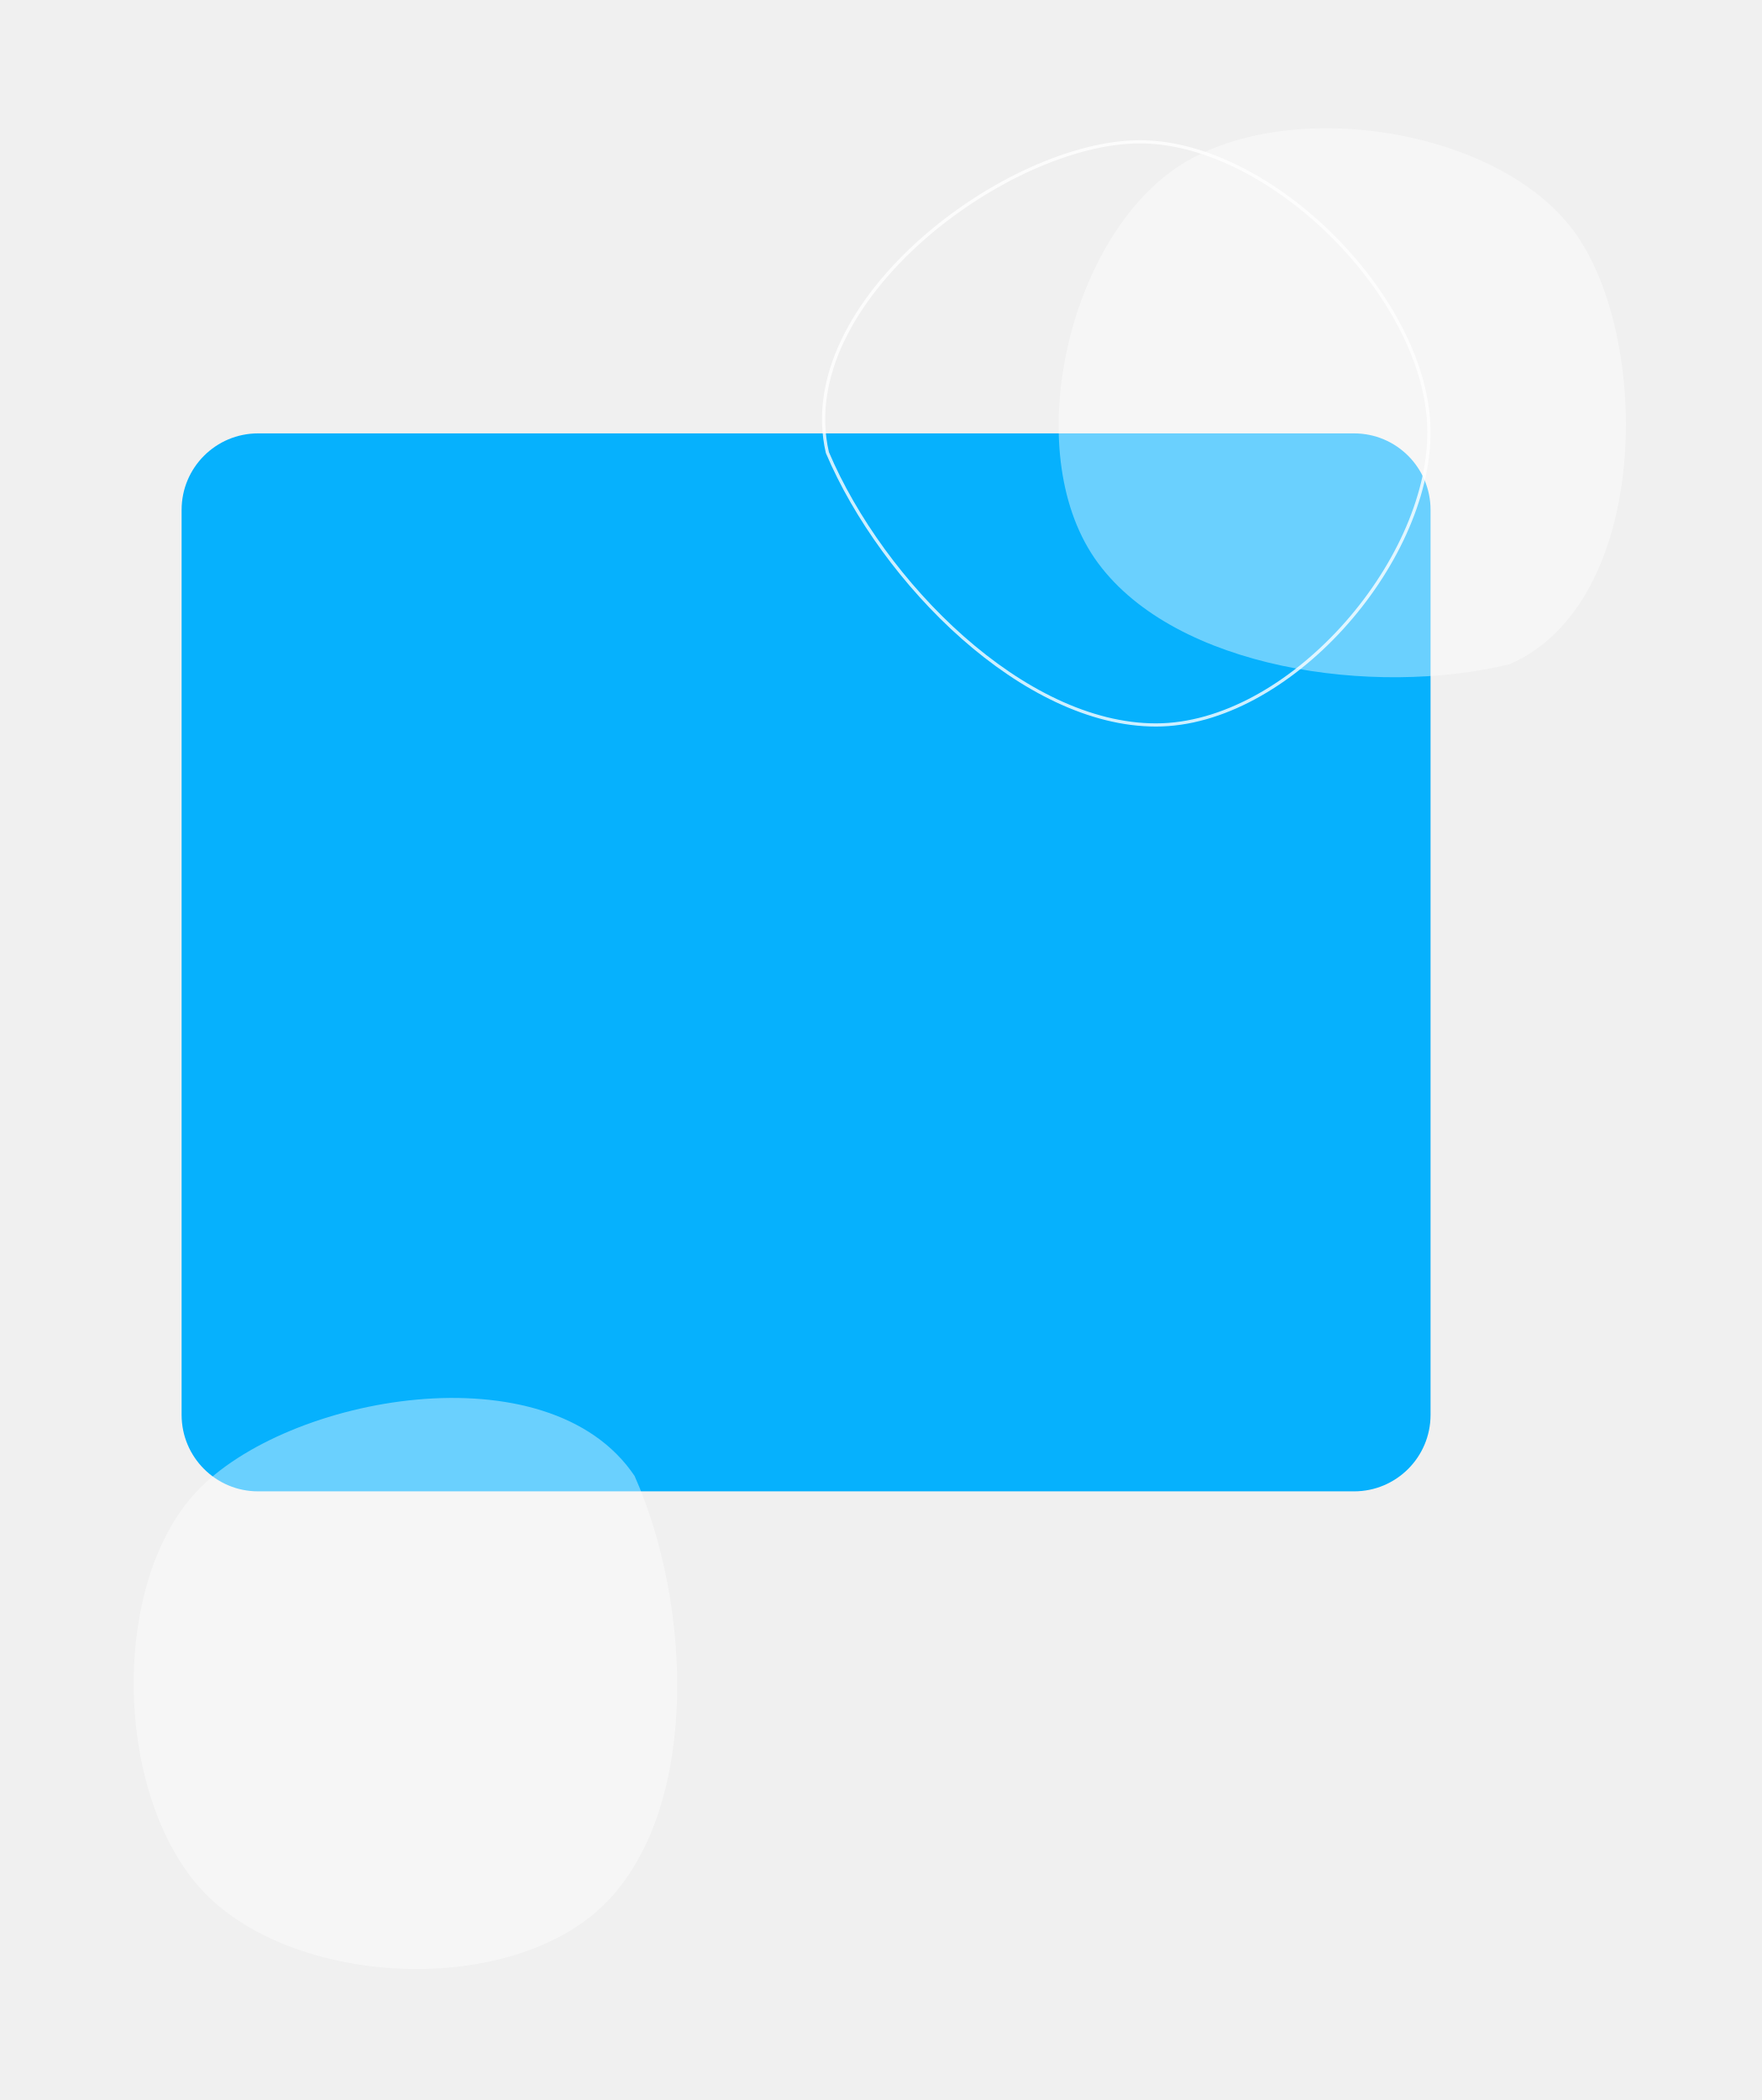
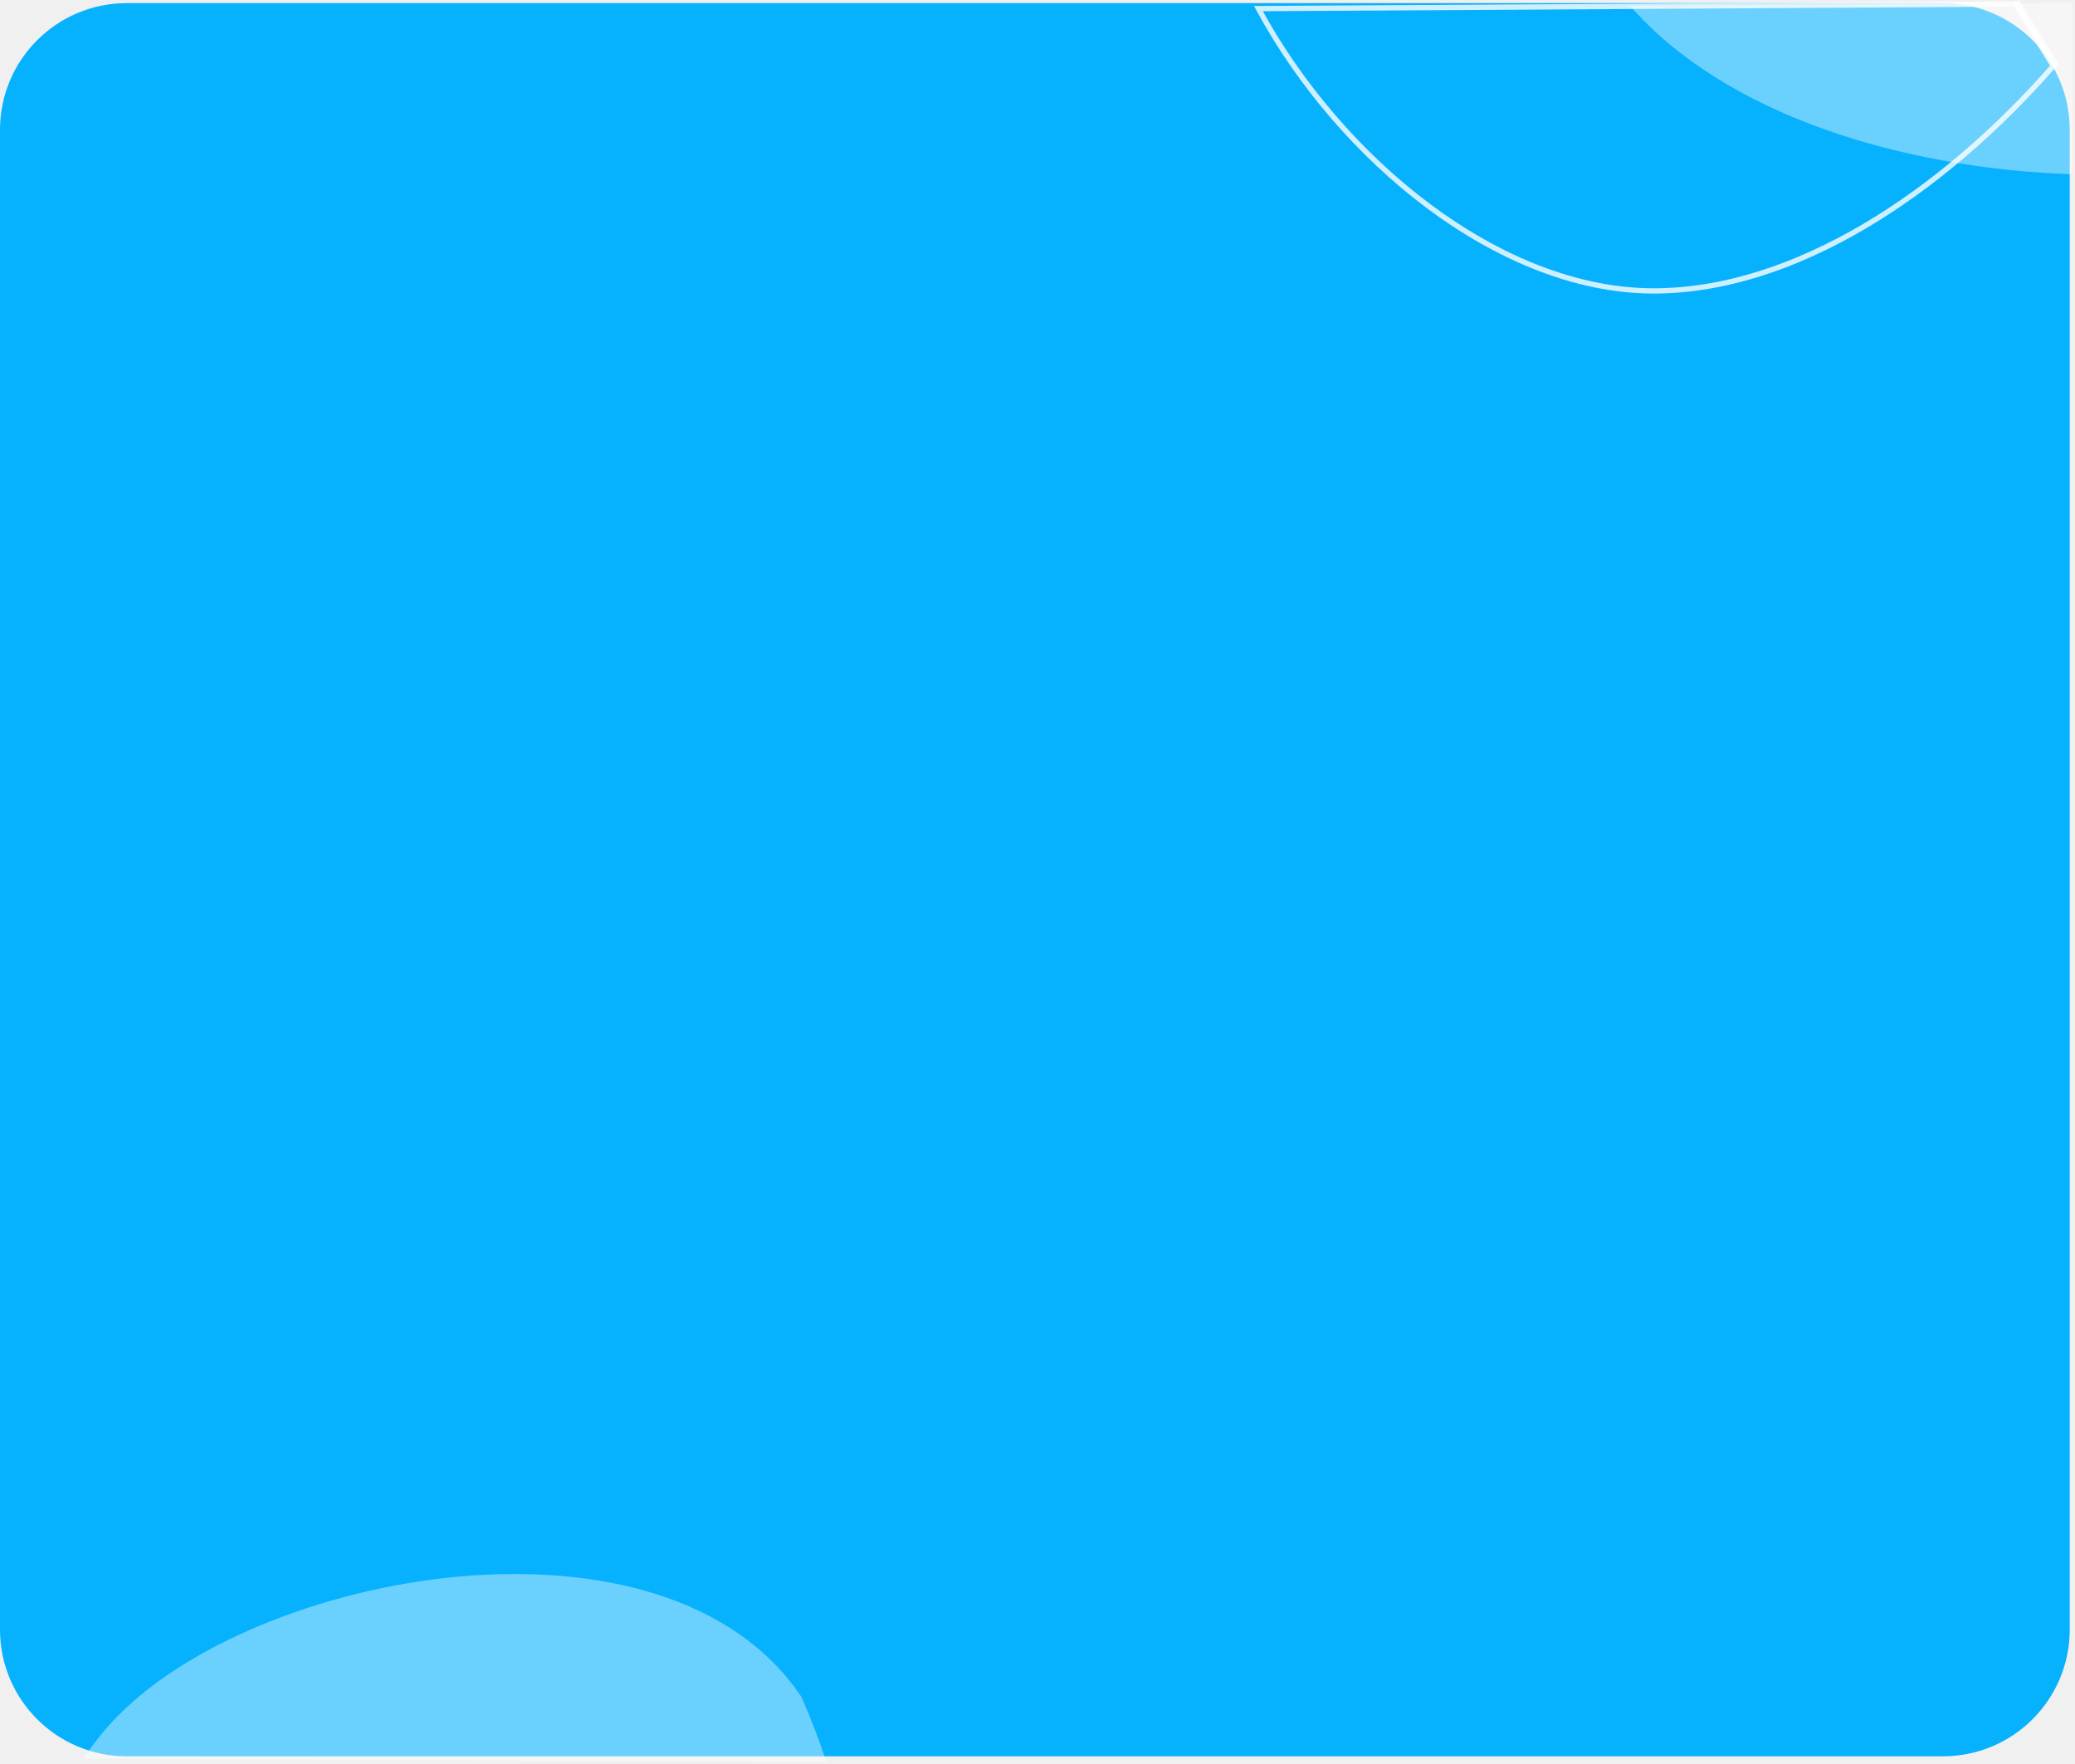
- <svg xmlns="http://www.w3.org/2000/svg" width="553" height="659" viewBox="0 0 553 659" fill="none">
-   <rect x="57" y="136" width="392" height="332" rx="24" fill="#06B1FD" />
-   <path d="M473.786 208.455C430.947 218.794 369.209 209.882 344.664 176.727C320.119 143.573 334.284 78.468 367.439 53.923C400.593 29.379 469.359 39.284 493.904 72.438C518.449 105.593 518.325 189.112 473.786 208.455Z" fill="white" fill-opacity="0.4" />
-   <path d="M357.759 44.5C337.041 44.5 309.745 57.009 288.997 75.522C268.253 94.032 254.23 118.381 259.686 142.011C268.354 162.441 283.756 183.823 302.195 200.095C320.654 216.384 342.091 227.5 362.8 227.5C383.488 227.5 404.913 214.936 421.19 197.113C437.465 179.292 448.5 156.312 448.5 135.622C448.5 114.95 436.223 92.164 418.685 74.524C401.147 56.885 378.457 44.5 357.759 44.5Z" stroke="white" stroke-opacity="0.8" />
-   <path d="M199.181 463.178C217.077 503.462 219.425 565.851 191.207 596.04C162.989 626.229 96.344 624.128 66.207 595.959C36.071 567.791 33.434 498.305 61.653 468.116C89.871 437.927 172.115 422.858 199.181 463.178Z" fill="white" fill-opacity="0.4" />
+ <svg xmlns="http://www.w3.org/2000/svg" width="393" height="334" viewBox="0 0 393 334" fill="none">
+   <rect y="0.591" width="392" height="332" rx="24" fill="#06B1FD" />
+   <path d="M392.5 33.014C360.072 31.892 326.766 21.729 308.706 1.091L382.331 0.639L392.5 0.577V33.014Z" fill="white" fill-opacity="0.4" />
+   <path d="M389.502 12.562L381.971 0.261" stroke="white" stroke-opacity="0.8" />
+   <path d="M388.883 12.507C367.746 36.644 339.875 55.091 313.2 55.091C298.653 55.091 283.738 48.881 270.495 38.983C257.476 29.252 246.109 15.979 238.336 1.629L381.692 0.762L388.883 12.507Z" stroke="white" stroke-opacity="0.8" />
+   <path d="M21.398 325.899C48.126 297.305 126.088 283.088 151.781 321.332C153.512 325.221 155.09 329.327 156.5 333.596L15.766 333.098C17.472 330.502 19.349 328.091 21.398 325.899Z" fill="white" fill-opacity="0.4" />
</svg>
